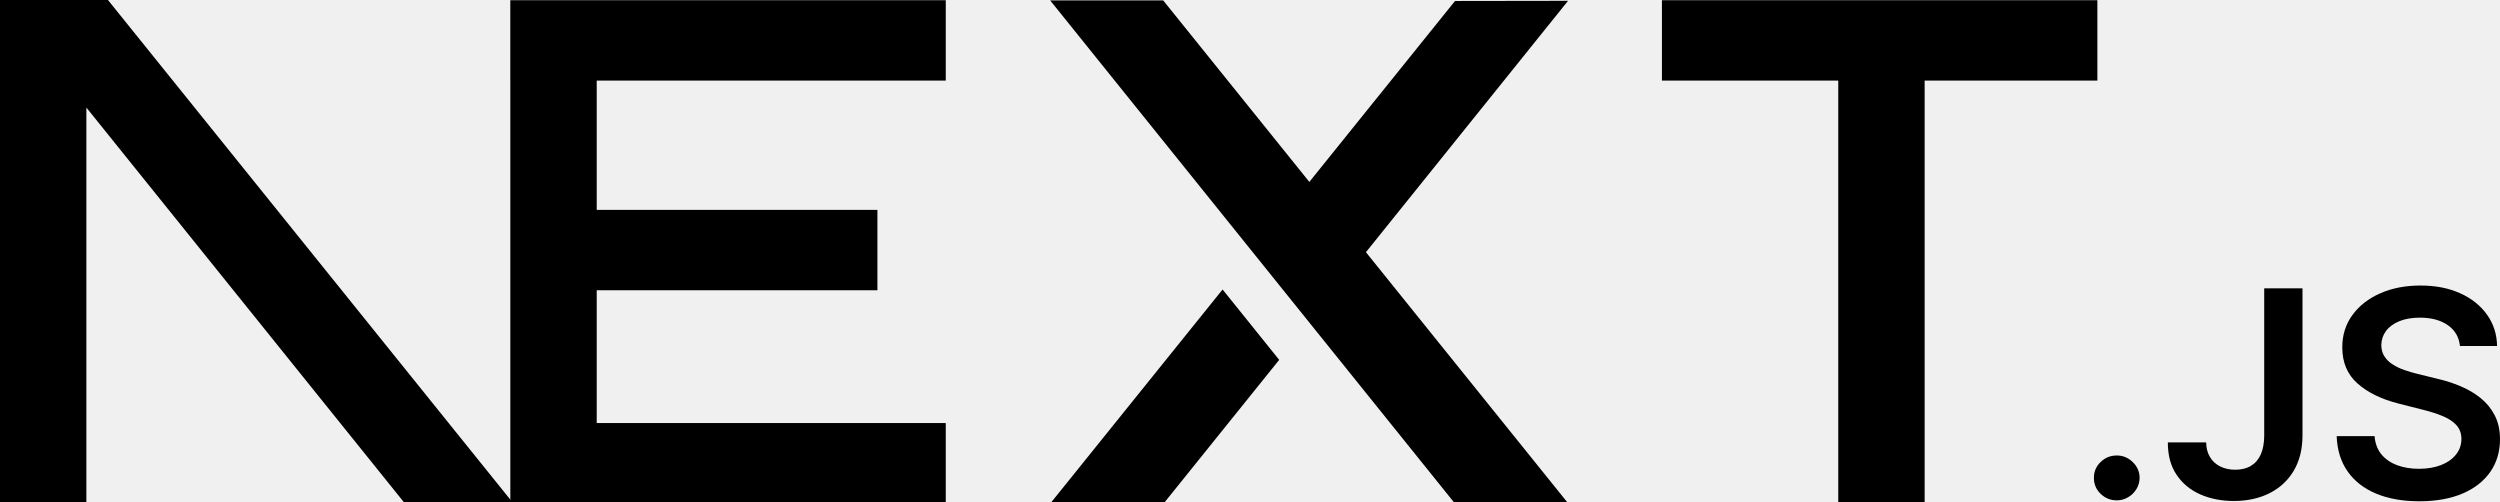
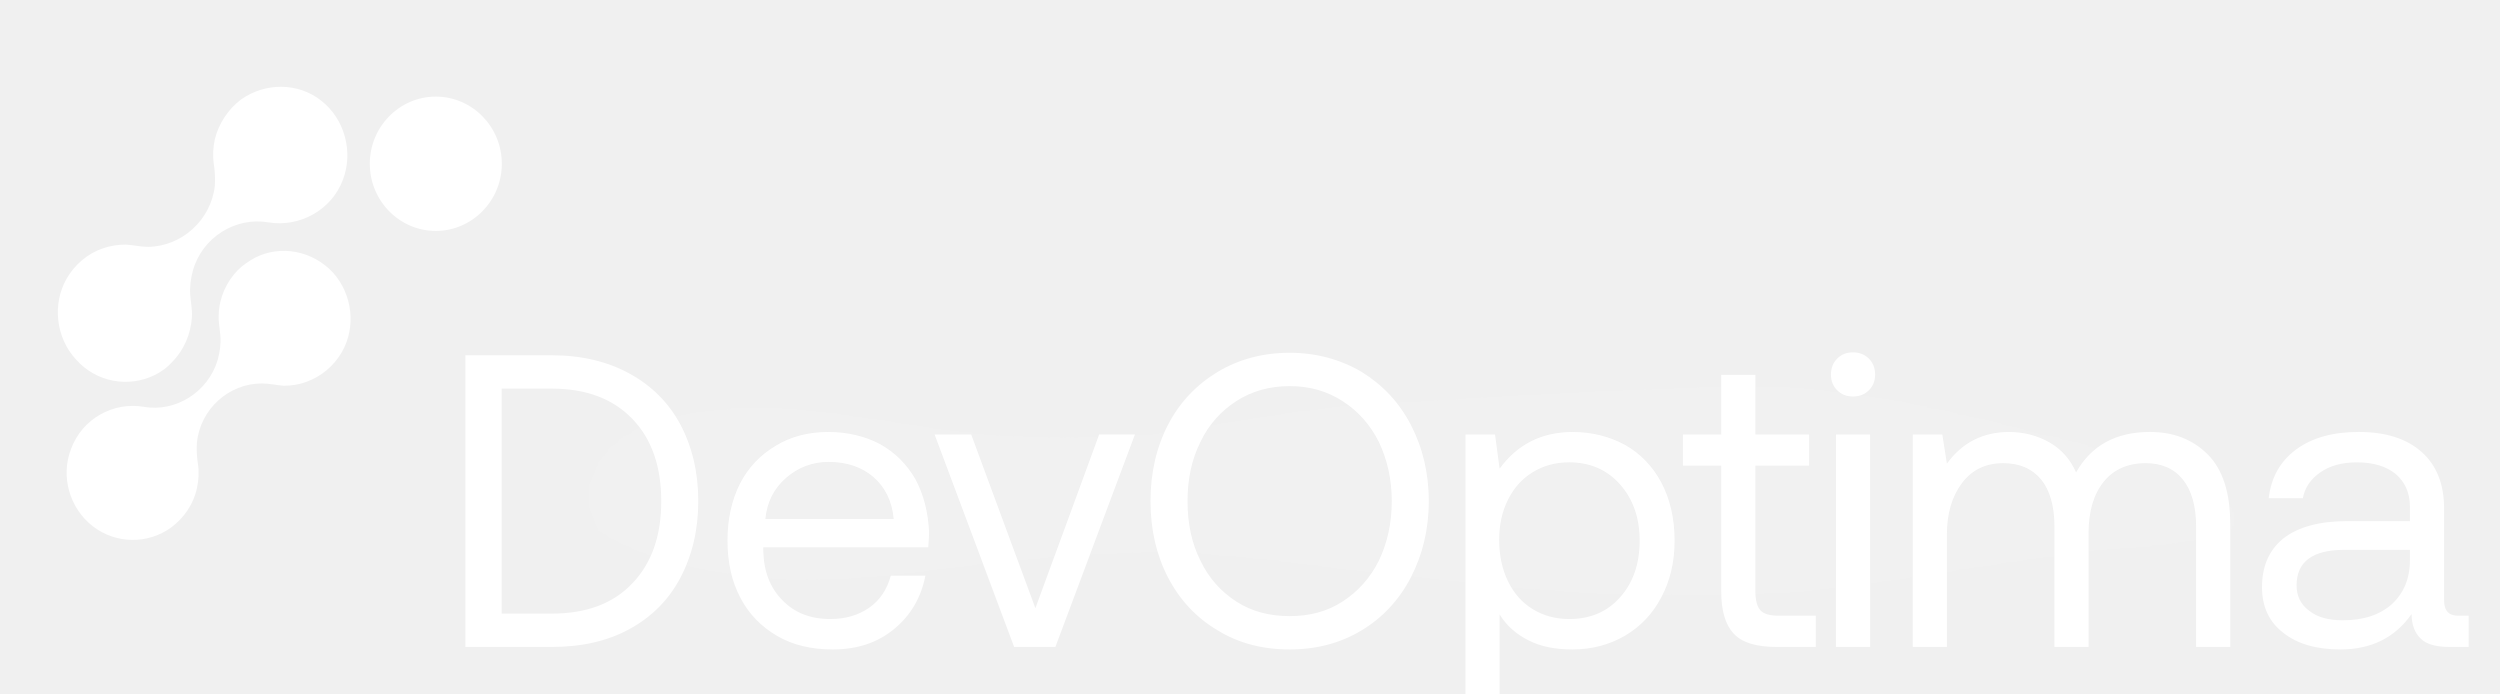
- <svg xmlns="http://www.w3.org/2000/svg" height="79" width="394" viewBox="0 0 394 79">
-   <path d="M261.919 0.033H330.547V12.7H303.323V79.339H289.71V12.7H261.919V0.033Z" fill="#000000" />
-   <path d="M149.052 0.033V12.7H94.042V33.077H138.281V45.744H94.042V66.672H149.052V79.339H80.43V12.7H80.424V0.033H149.052Z" fill="#000000" />
-   <path d="M183.32 0.066H165.506L229.312 79.372H247.178L215.271 39.746L247.127 0.127L229.312 0.154L206.352 28.67L183.32 0.066Z" fill="#000000" />
-   <path d="M201.6 56.715L192.679 45.623L165.455 79.433H183.32L201.6 56.715Z" fill="#000000" />
-   <path clip-rule="evenodd" d="M80.907 79.339L17.015 0H0V79.306H13.612V16.952L63.807 79.339H80.907Z" fill="#000000" fill-rule="evenodd" />
-   <path d="M333.607 78.855C332.61 78.855 331.762 78.509 331.052 77.819C330.342 77.128 329.991 76.292 330 75.301C329.991 74.338 330.342 73.511 331.052 72.82C331.762 72.129 332.61 71.784 333.607 71.784C334.566 71.784 335.405 72.129 336.115 72.82C336.835 73.511 337.194 74.338 337.204 75.301C337.194 75.955 337.028 76.555 336.696 77.091C336.355 77.637 335.922 78.064 335.377 78.373C334.842 78.691 334.252 78.855 333.607 78.855Z" fill="#000000" />
-   <path d="M356.84 45.445H362.872V68.685C362.863 70.82 362.401 72.647 361.498 74.183C360.585 75.719 359.321 76.891 357.698 77.719C356.084 78.536 354.193 78.955 352.044 78.955C350.079 78.955 348.318 78.6 346.75 77.909C345.182 77.219 343.937 76.183 343.024 74.819C342.101 73.456 341.649 71.757 341.649 69.721H347.691C347.7 70.611 347.903 71.384 348.29 72.029C348.677 72.674 349.212 73.165 349.895 73.51C350.586 73.856 351.38 74.029 352.274 74.029C353.243 74.029 354.073 73.829 354.746 73.42C355.419 73.02 355.936 72.42 356.296 71.62C356.646 70.829 356.831 69.848 356.84 68.685V45.445Z" fill="#000000" />
-   <path d="M387.691 54.534C387.544 53.125 386.898 52.025 385.773 51.244C384.638 50.453 383.172 50.062 381.373 50.062C380.11 50.062 379.022 50.253 378.118 50.626C377.214 51.008 376.513 51.516 376.033 52.162C375.554 52.807 375.314 53.543 375.295 54.37C375.295 55.061 375.461 55.661 375.784 56.161C376.107 56.67 376.54 57.097 377.103 57.442C377.656 57.797 378.274 58.087 378.948 58.324C379.63 58.56 380.313 58.76 380.995 58.924L384.14 59.696C385.404 59.987 386.631 60.378 387.802 60.878C388.973 61.368 390.034 61.995 390.965 62.75C391.897 63.504 392.635 64.413 393.179 65.476C393.723 66.54 394 67.785 394 69.221C394 71.157 393.502 72.856 392.496 74.329C391.491 75.792 390.043 76.937 388.143 77.764C386.252 78.582 383.965 79 381.272 79C378.671 79 376.402 78.6 374.493 77.8C372.575 77.01 371.08 75.846 370.001 74.319C368.922 72.793 368.341 70.929 368.258 68.739H374.235C374.318 69.884 374.687 70.839 375.314 71.611C375.95 72.374 376.78 72.938 377.795 73.32C378.819 73.692 379.962 73.883 381.226 73.883C382.545 73.883 383.707 73.683 384.712 73.292C385.708 72.902 386.492 72.356 387.055 71.647C387.627 70.948 387.913 70.121 387.922 69.175C387.913 68.312 387.654 67.594 387.156 67.03C386.649 66.467 385.948 65.994 385.053 65.613C384.15 65.231 383.098 64.886 381.899 64.586L378.081 63.622C375.323 62.922 373.137 61.859 371.541 60.432C369.937 59.005 369.143 57.115 369.143 54.743C369.143 52.798 369.678 51.089 370.758 49.626C371.827 48.163 373.294 47.027 375.148 46.218C377.011 45.4 379.114 45 381.456 45C383.836 45 385.92 45.4 387.719 46.218C389.517 47.027 390.929 48.154 391.952 49.59C392.976 51.026 393.511 52.671 393.539 54.534H387.691Z" fill="#000000" />
+ <svg xmlns="http://www.w3.org/2000/svg" width="173" height="48" viewBox="0 0 173 48" fill="none">
+   <path d="M34.726 11.333C34.726 13.893 32.674 15.98 30.158 15.98C27.641 15.98 25.59 13.893 25.59 11.333C25.59 8.773 27.641 6.685 30.158 6.685C32.674 6.685 34.726 8.773 34.726 11.333ZM10.724 25.945C11.188 25.708 11.575 25.433 11.924 25.039C12.737 24.212 13.201 23.109 13.279 21.967C13.317 21.415 13.201 20.943 13.163 20.391C13.124 19.84 13.201 19.249 13.356 18.698C14.014 16.413 16.298 14.996 18.582 15.389C20.75 15.744 22.957 14.523 23.731 12.436C24.467 10.506 23.847 8.221 22.221 6.961C20.634 5.701 18.35 5.701 16.686 6.882C15.795 7.552 15.137 8.537 14.866 9.639C14.75 10.191 14.711 10.742 14.789 11.293C14.866 11.806 14.905 12.318 14.866 12.869C14.595 15.232 12.582 17.044 10.259 17.083C9.756 17.083 9.253 16.965 8.711 16.925C8.169 16.925 7.627 17.004 7.085 17.201C6.039 17.556 5.149 18.343 4.607 19.289C3.6 21.061 3.871 23.385 5.265 24.881C6.659 26.457 8.904 26.85 10.724 25.945ZM17.653 17.831C17.227 18.068 16.802 18.343 16.453 18.698C15.679 19.485 15.176 20.588 15.137 21.73C15.098 22.242 15.214 22.754 15.253 23.266C15.292 23.818 15.214 24.369 15.059 24.921C14.401 27.126 12.156 28.544 9.949 28.15C7.82 27.796 5.691 28.977 4.917 31.065C4.181 32.955 4.801 35.161 6.426 36.421C8.014 37.642 10.22 37.681 11.846 36.5C12.737 35.83 13.395 34.885 13.627 33.782C13.743 33.27 13.782 32.679 13.705 32.167C13.627 31.655 13.588 31.143 13.627 30.631C13.859 28.308 15.834 26.535 18.118 26.535C18.621 26.535 19.124 26.654 19.628 26.693C20.17 26.693 20.712 26.614 21.215 26.417C22.221 26.063 23.112 25.314 23.654 24.369C24.66 22.636 24.389 20.352 23.035 18.855C21.641 17.359 19.434 16.925 17.653 17.831Z" fill="white" />
+   <g filter="url(#filter0_d_124_1096)">
+     <path d="M32.205 24.585H38.174C40.25 24.585 42.038 25.018 43.566 25.854C45.094 26.69 46.276 27.872 47.083 29.372C47.891 30.9 48.323 32.659 48.323 34.677C48.323 36.695 47.891 38.454 47.083 39.982C46.276 41.51 45.094 42.693 43.566 43.529C42.038 44.365 40.25 44.769 38.174 44.769H32.205V24.585ZM38.174 42.462C40.567 42.462 42.441 41.77 43.768 40.357C45.094 38.973 45.757 37.07 45.757 34.677C45.757 32.284 45.094 30.381 43.768 28.997C42.441 27.613 40.596 26.892 38.174 26.892H34.714V42.462H38.174ZM51.205 33.466C51.782 32.341 52.618 31.476 53.685 30.842C54.723 30.208 55.934 29.891 57.318 29.891C58.644 29.891 59.855 30.179 60.893 30.727C61.931 31.303 62.738 32.111 63.344 33.149C63.92 34.216 64.238 35.455 64.295 36.868C64.295 37.099 64.266 37.416 64.238 37.877H52.82V38.079C52.849 39.521 53.281 40.674 54.146 41.539C54.982 42.404 56.078 42.837 57.462 42.837C58.5 42.837 59.394 42.577 60.143 42.058C60.893 41.539 61.383 40.79 61.643 39.838H64.036C63.748 41.337 63.027 42.577 61.873 43.529C60.72 44.48 59.307 44.942 57.635 44.942C56.164 44.942 54.896 44.653 53.8 44.019C52.704 43.385 51.839 42.52 51.234 41.366C50.628 40.213 50.34 38.915 50.34 37.416C50.34 35.917 50.628 34.619 51.205 33.466ZM61.844 35.917C61.729 34.677 61.239 33.697 60.432 33.005C59.624 32.313 58.586 31.967 57.346 31.967C56.222 31.967 55.242 32.341 54.406 33.062C53.541 33.812 53.079 34.763 52.964 35.917H61.844ZM64.671 30.064H67.209L71.649 42.087L76.061 30.064H78.54L73.033 44.769H70.178L64.671 30.064ZM97.634 39.953C96.826 41.51 95.673 42.75 94.231 43.615C92.761 44.509 91.089 44.942 89.243 44.942C87.369 44.942 85.697 44.509 84.255 43.615C82.785 42.75 81.631 41.51 80.824 39.953C80.017 38.396 79.613 36.638 79.613 34.677C79.613 32.716 80.017 30.957 80.824 29.4C81.631 27.843 82.785 26.632 84.255 25.739C85.697 24.874 87.369 24.412 89.243 24.412C91.089 24.412 92.761 24.874 94.231 25.739C95.673 26.632 96.826 27.843 97.634 29.4C98.441 30.957 98.874 32.716 98.874 34.677C98.874 36.638 98.441 38.396 97.634 39.953ZM83.073 38.8C83.65 40.011 84.486 40.934 85.553 41.626C86.62 42.318 87.859 42.635 89.243 42.635C90.627 42.635 91.838 42.318 92.905 41.626C93.972 40.934 94.808 40.011 95.414 38.8C95.99 37.589 96.308 36.234 96.308 34.677C96.308 33.149 95.99 31.794 95.414 30.583C94.808 29.372 93.972 28.449 92.905 27.757C91.838 27.065 90.627 26.719 89.243 26.719C87.859 26.719 86.62 27.065 85.553 27.757C84.486 28.449 83.65 29.372 83.073 30.583C82.468 31.794 82.179 33.149 82.179 34.677C82.179 36.234 82.468 37.589 83.073 38.8ZM112.453 30.784C113.52 31.39 114.356 32.255 114.961 33.379C115.567 34.533 115.884 35.859 115.884 37.416C115.884 38.915 115.567 40.213 114.961 41.337C114.356 42.491 113.52 43.356 112.453 43.99C111.357 44.624 110.146 44.942 108.82 44.942C107.609 44.942 106.6 44.74 105.764 44.307C104.899 43.875 104.235 43.269 103.774 42.52V50.535H101.41V30.064H103.457L103.774 32.428C104.985 30.756 106.686 29.891 108.82 29.891C110.175 29.891 111.386 30.208 112.453 30.784ZM112.107 41.337C113.001 40.328 113.462 39.031 113.462 37.416C113.462 35.83 113.001 34.533 112.107 33.524C111.213 32.514 110.031 31.995 108.589 31.995C107.638 31.995 106.802 32.226 106.052 32.687C105.302 33.149 104.754 33.783 104.351 34.59C103.947 35.398 103.745 36.32 103.745 37.358C103.745 38.425 103.947 39.377 104.351 40.213C104.754 41.049 105.302 41.683 106.052 42.145C106.802 42.606 107.638 42.837 108.589 42.837C110.031 42.837 111.213 42.347 112.107 41.337ZM119.109 32.226H116.456V30.064H119.109V25.94H121.473V30.064H125.193V32.226H121.473V40.905C121.473 41.539 121.589 41.972 121.819 42.231C122.05 42.491 122.482 42.606 123.088 42.606H125.654V44.769H122.944C121.56 44.769 120.551 44.48 119.974 43.846C119.397 43.24 119.109 42.26 119.109 40.934V32.226ZM129.326 24.816C129.614 25.104 129.758 25.479 129.758 25.912C129.758 26.373 129.614 26.719 129.326 27.007C129.037 27.296 128.662 27.44 128.23 27.44C127.769 27.44 127.423 27.296 127.134 27.007C126.846 26.719 126.702 26.373 126.702 25.912C126.702 25.479 126.846 25.104 127.134 24.816C127.423 24.528 127.769 24.383 128.23 24.383C128.662 24.383 129.037 24.528 129.326 24.816ZM127.048 30.064H129.412V44.769H127.048V30.064ZM152.777 31.448C153.815 32.486 154.334 34.1 154.334 36.292V44.769H151.969V36.436C151.969 35.023 151.652 33.927 151.047 33.178C150.441 32.428 149.576 32.053 148.481 32.053C147.241 32.053 146.26 32.486 145.568 33.351C144.876 34.216 144.53 35.398 144.53 36.897V44.769H142.166V36.436C142.166 35.023 141.849 33.927 141.243 33.178C140.609 32.428 139.744 32.053 138.62 32.053C137.409 32.053 136.457 32.514 135.765 33.437C135.073 34.36 134.727 35.542 134.727 37.012V44.769H132.363V30.064H134.41L134.727 32.082C135.765 30.64 137.207 29.891 139.023 29.891C140.061 29.891 141.013 30.15 141.82 30.611C142.627 31.073 143.262 31.765 143.665 32.687C144.703 30.842 146.405 29.891 148.769 29.891C150.412 29.891 151.739 30.41 152.777 31.448ZM170.832 42.606V44.769H169.534C168.583 44.769 167.92 44.596 167.516 44.192C167.112 43.817 166.882 43.24 166.882 42.491C165.728 44.134 164.085 44.942 161.951 44.942C160.308 44.942 158.981 44.567 158.001 43.788C157.021 43.039 156.53 41.972 156.53 40.645C156.53 39.175 157.021 38.05 158.03 37.243C159.039 36.465 160.509 36.061 162.441 36.061H166.766V35.052C166.766 34.1 166.42 33.351 165.786 32.803C165.152 32.284 164.258 31.995 163.104 31.995C162.066 31.995 161.23 32.226 160.567 32.687C159.904 33.149 159.5 33.725 159.356 34.475H156.992C157.165 33.033 157.799 31.909 158.895 31.102C159.99 30.294 161.432 29.891 163.22 29.891C165.094 29.891 166.536 30.352 167.574 31.275C168.612 32.197 169.131 33.495 169.131 35.196V41.539C169.131 42.26 169.448 42.606 170.111 42.606H170.832ZM166.766 38.05H162.211C160.019 38.05 158.924 38.887 158.924 40.501C158.924 41.251 159.212 41.828 159.789 42.26C160.365 42.721 161.144 42.923 162.124 42.923C163.566 42.923 164.69 42.548 165.526 41.799C166.334 41.049 166.766 40.04 166.766 38.771V38.05Z" fill="white" />
+   </g>
+   <defs>
+     <filter id="filter0_d_124_1096" x="8.178" y="0.356" width="186.682" height="74.207" filterUnits="userSpaceOnUse" color-interpolation-filters="sRGB">
+       <feFlood flood-opacity="0" result="BackgroundImageFix" />
+       <feColorMatrix in="SourceAlpha" type="matrix" values="0 0 0 0 0 0 0 0 0 0 0 0 0 0 0 0 0 0 127 0" result="hardAlpha" />
+       <feOffset />
+       <feGaussianBlur stdDeviation="12.014" />
+       <feComposite in2="hardAlpha" operator="out" />
+       <feColorMatrix type="matrix" values="0 0 0 0 1 0 0 0 0 1 0 0 0 0 1 0 0 0 0.2 0" />
+       <feBlend mode="normal" in2="BackgroundImageFix" result="effect1_dropShadow_124_1096" />
+       <feBlend mode="normal" in="SourceGraphic" in2="effect1_dropShadow_124_1096" result="shape" />
+     </filter>
+   </defs>
</svg>
